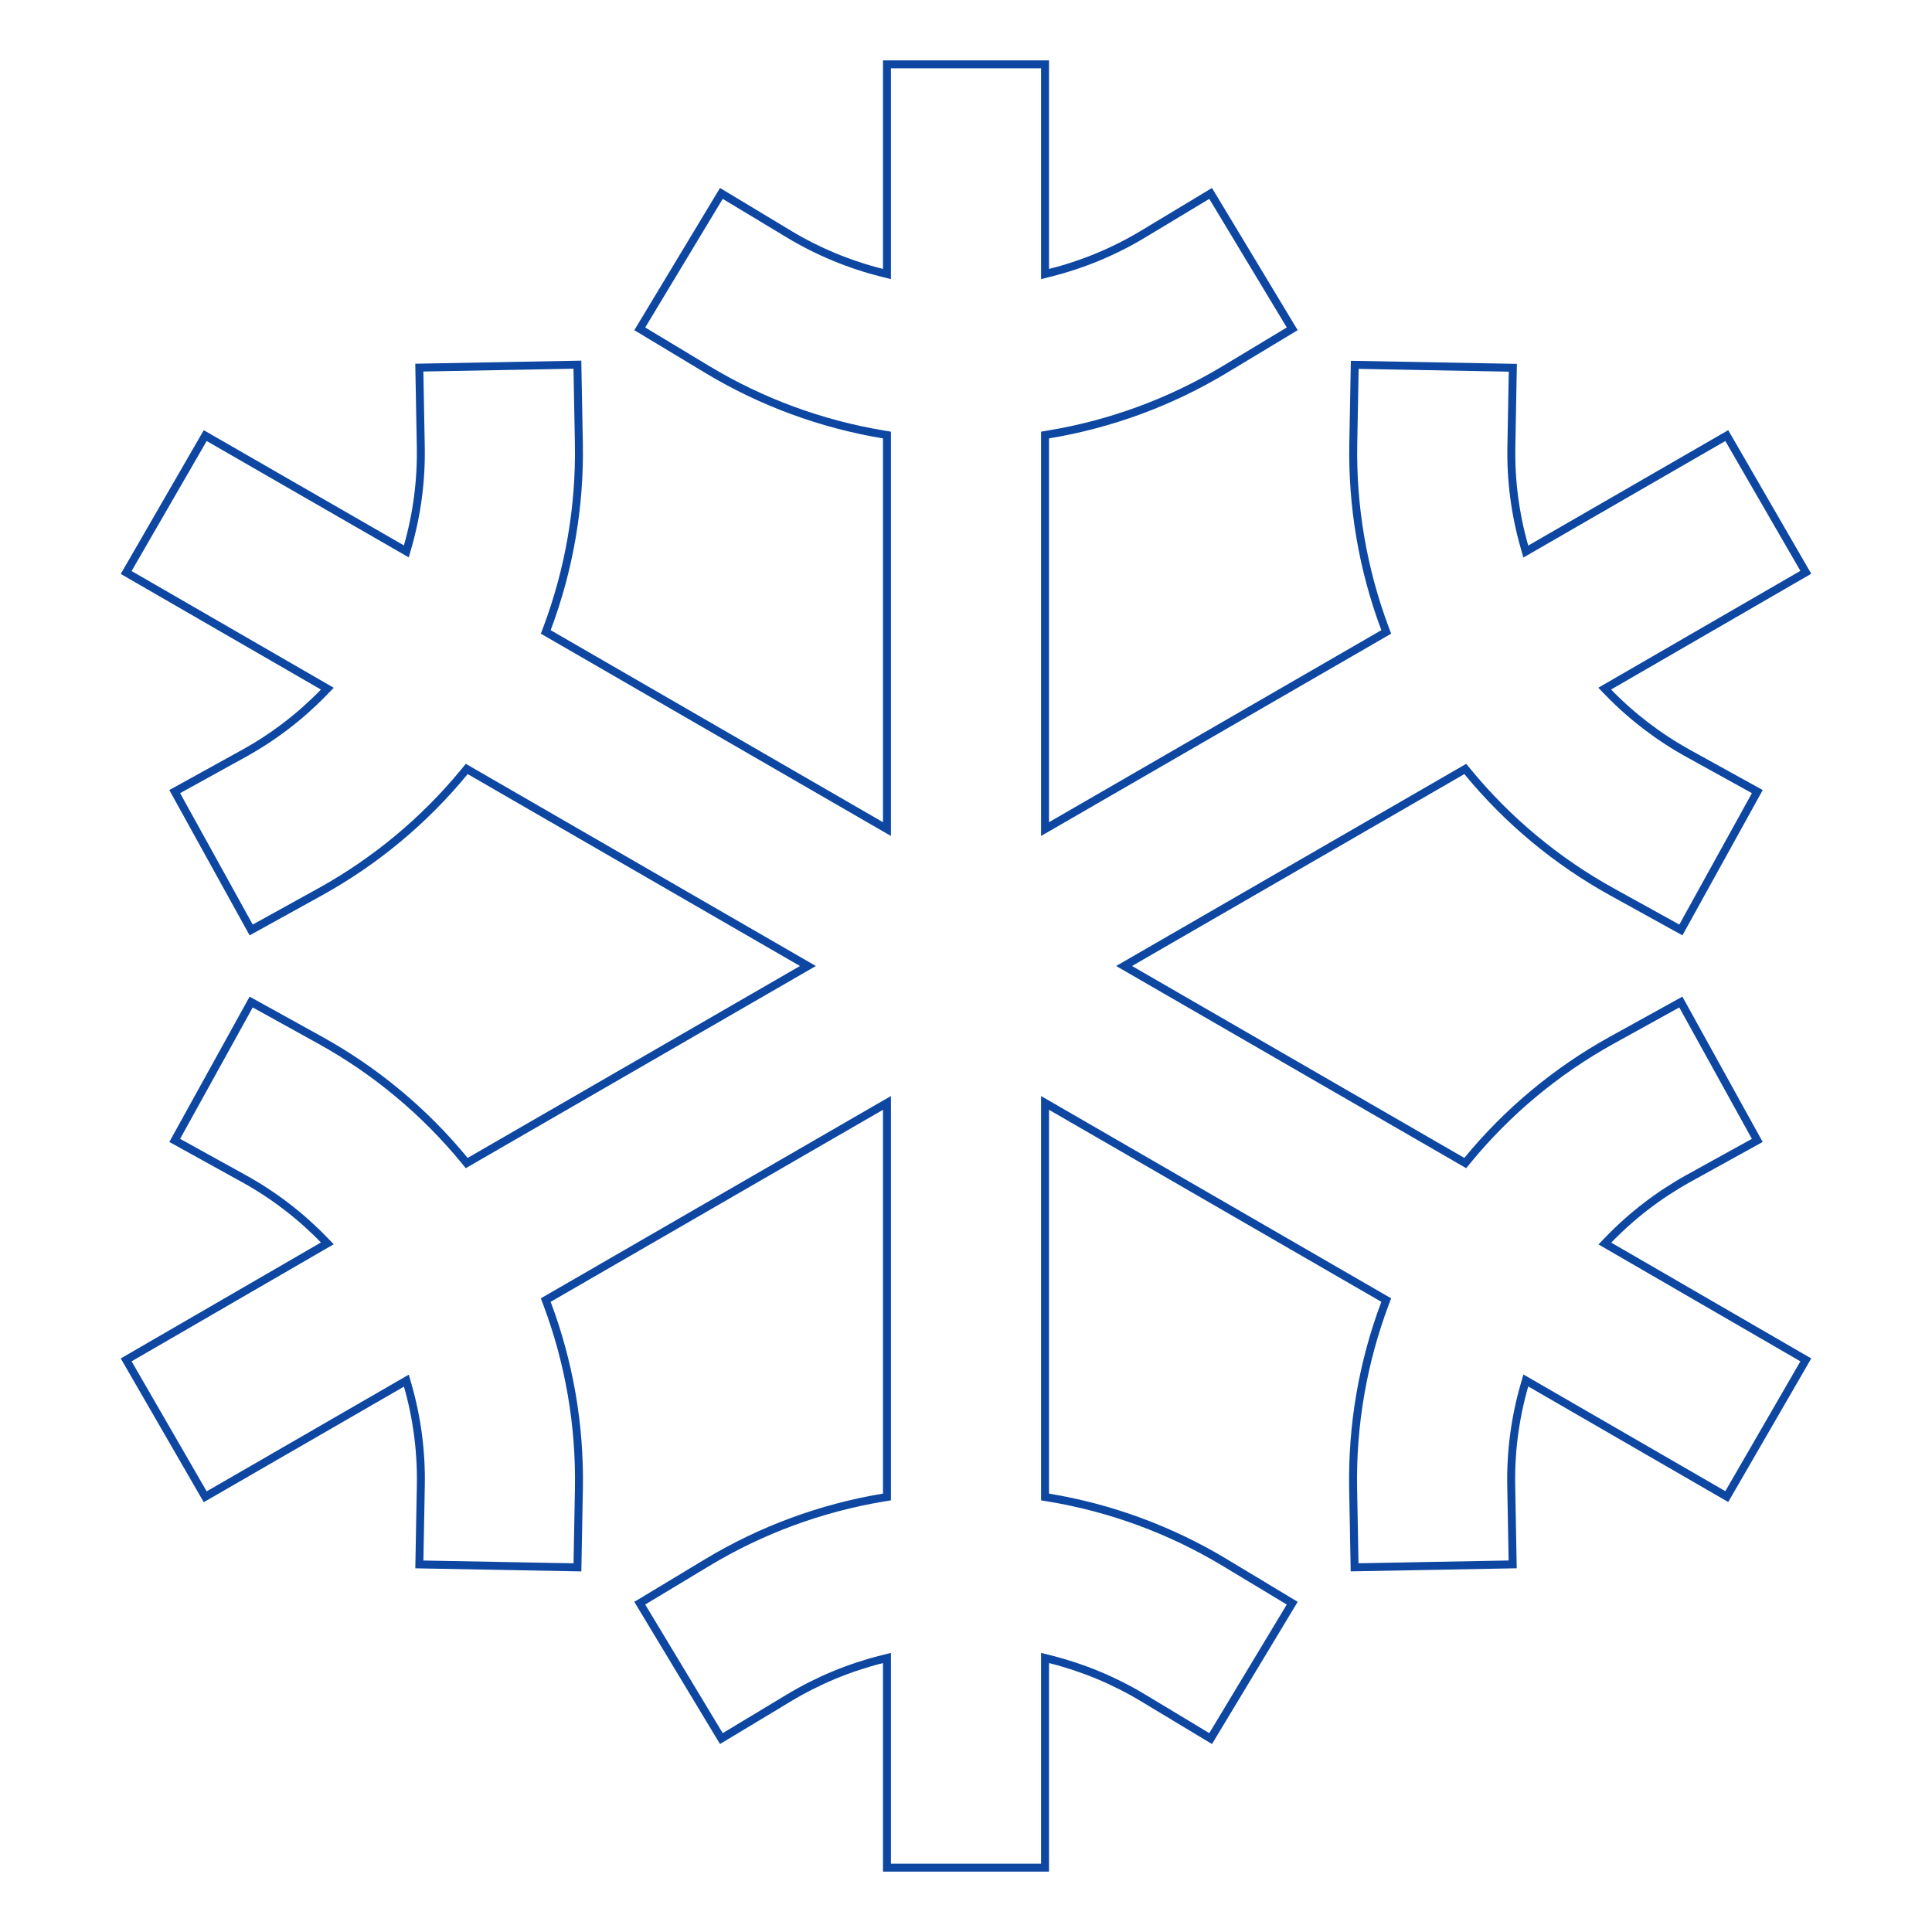
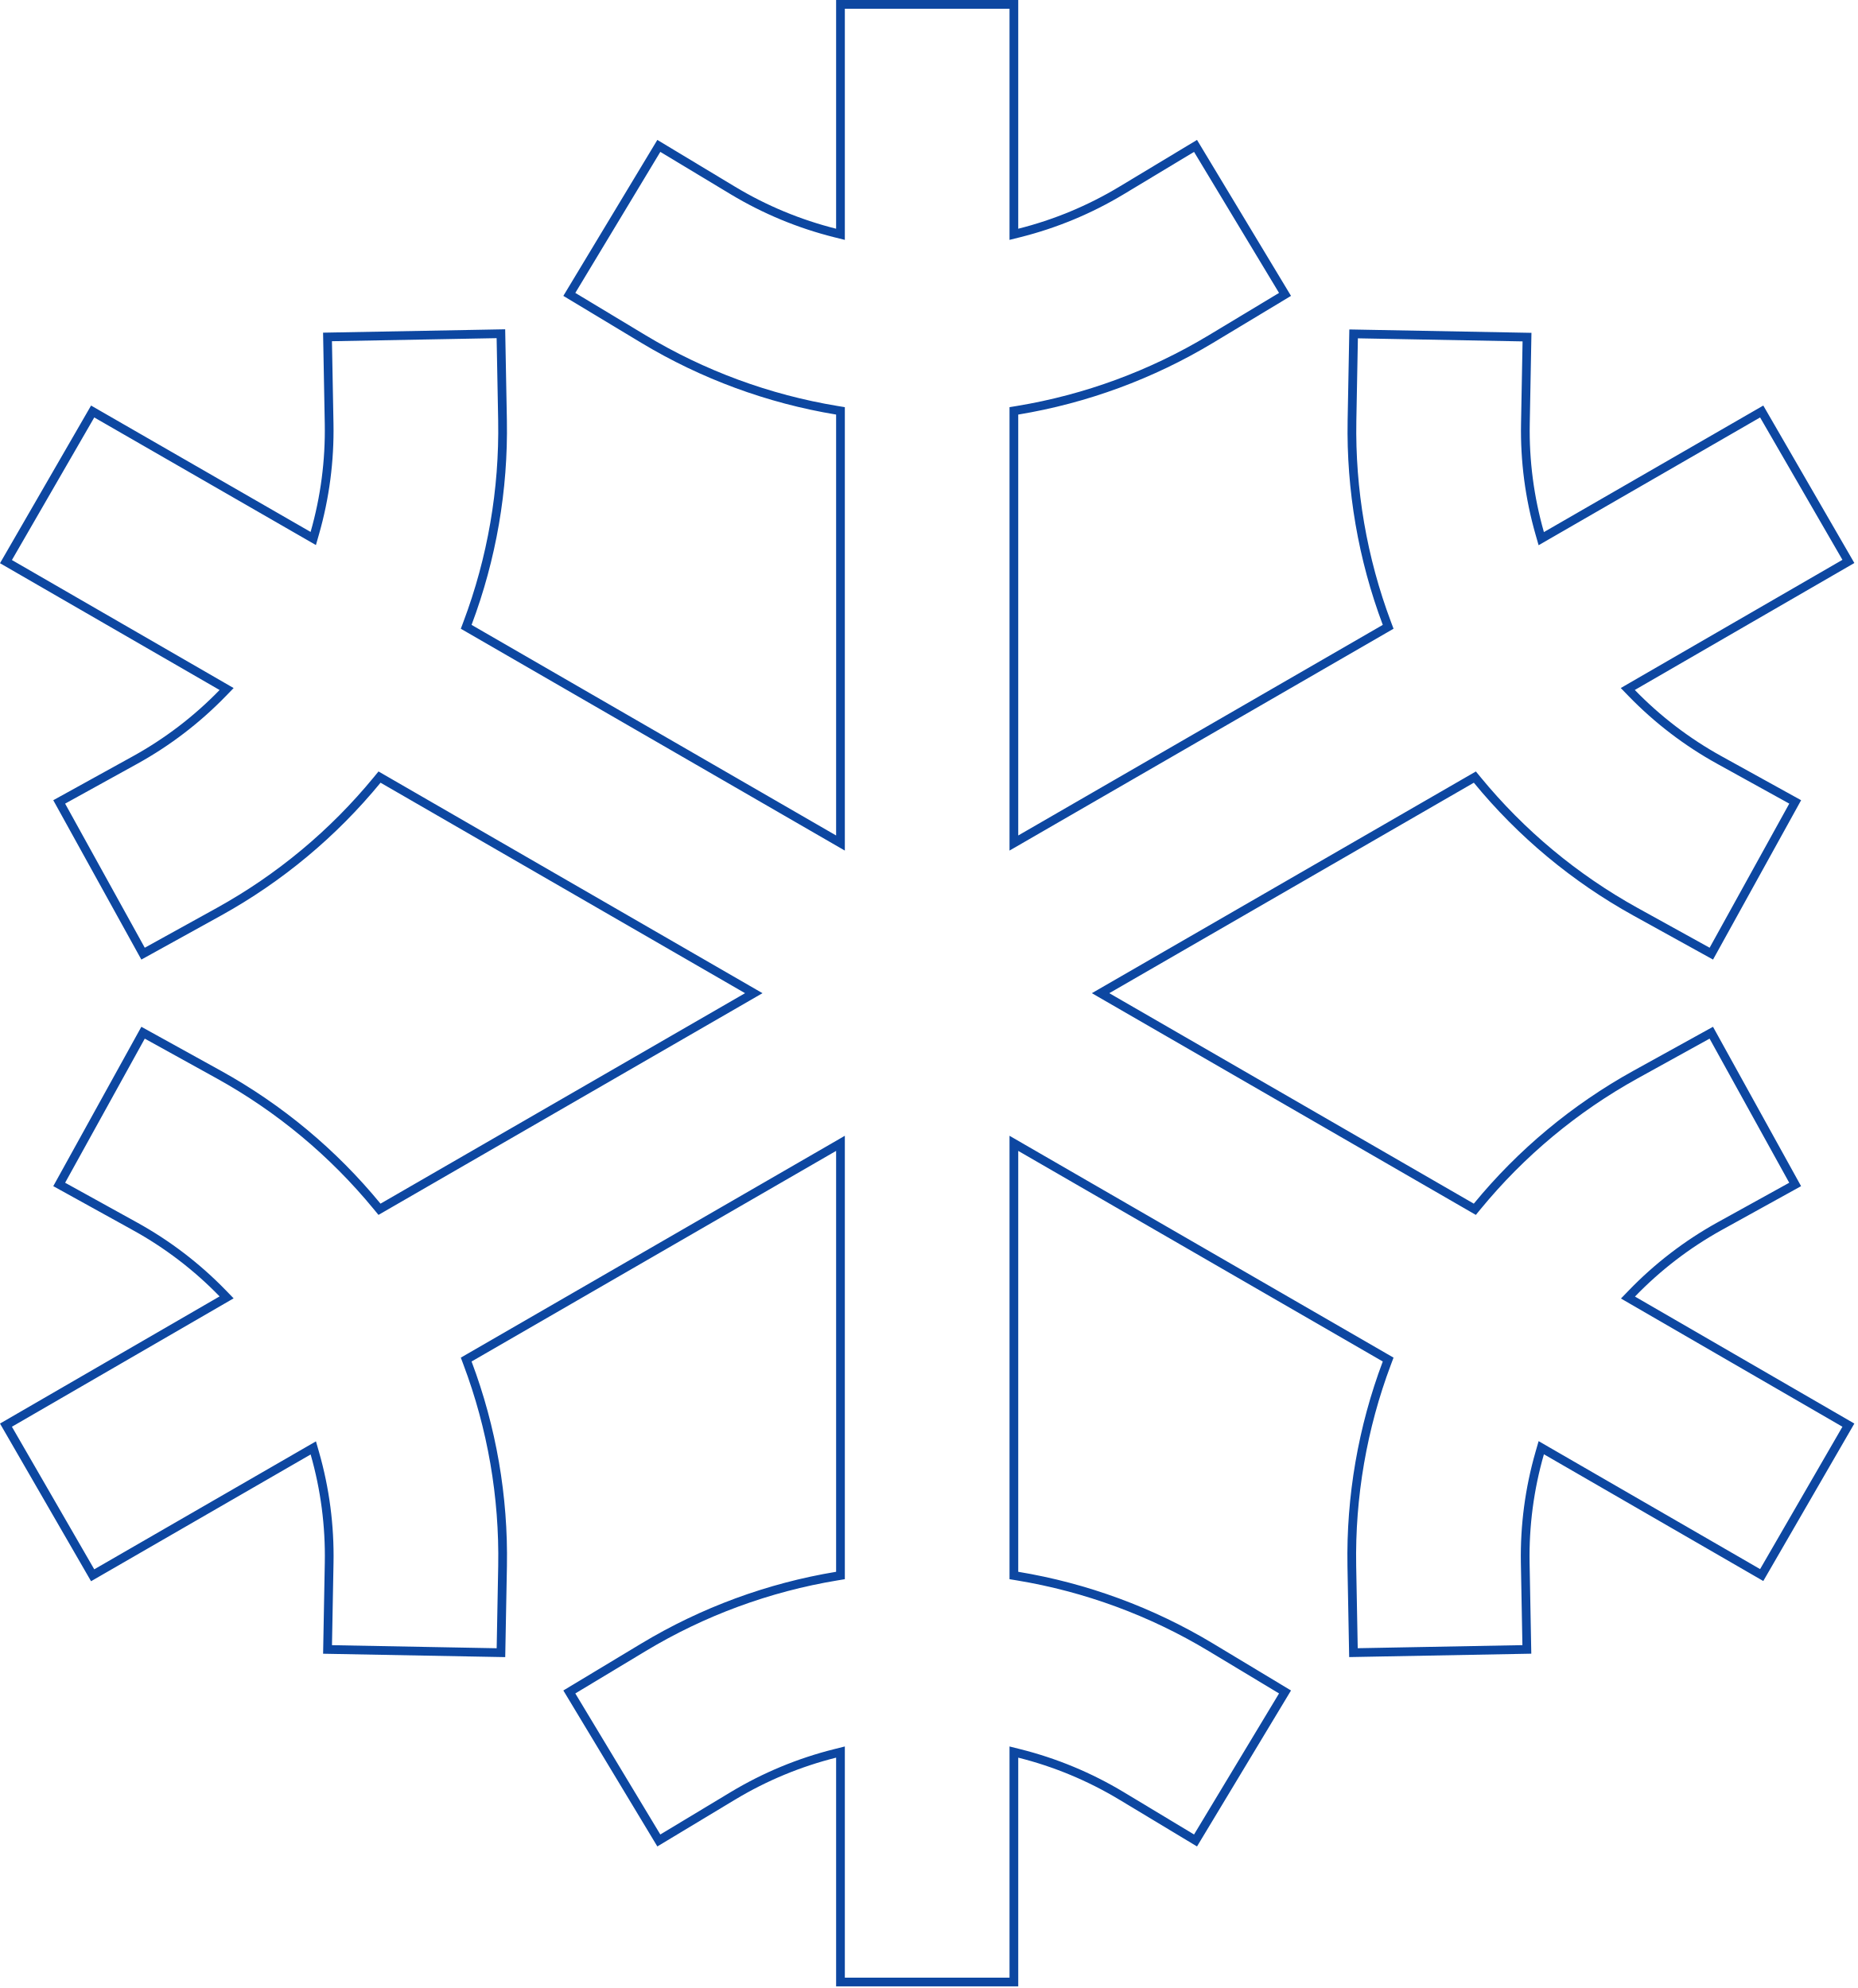
- <svg xmlns="http://www.w3.org/2000/svg" width="243" height="243" viewBox="0 0 243 243" fill="none">
-   <path d="M212.326 148.243L212.325 148.244C208.621 150.302 205.242 152.897 202.298 155.946L201.855 156.406L202.408 156.726L227.13 171.042L217.188 188.235L192.467 173.948L191.913 173.628L191.736 174.243C190.56 178.329 190 182.568 190.075 186.82L190.075 186.82L190.26 196.762L170.377 197.132L170.192 187.191C170.049 179.249 171.412 171.351 174.208 163.916L174.357 163.519L173.99 163.307L132.192 139.154L131.441 138.721V139.587V187.86V188.284L131.86 188.353C139.695 189.649 147.214 192.418 154.019 196.513L162.532 201.642L152.27 218.673L143.756 213.545L143.756 213.544C140.119 211.358 136.179 209.722 132.063 208.69L131.441 208.534V209.175V234.906H111.559V209.175V208.534L110.937 208.69C106.821 209.722 102.881 211.358 99.244 213.544L99.244 213.545L90.73 218.673L80.468 201.642L88.981 196.513C95.786 192.418 103.305 189.649 111.14 188.353L111.559 188.284V187.86V139.587V138.721L110.808 139.154L69.01 163.307L68.642 163.519L68.792 163.916C71.59 171.353 72.954 179.252 72.813 187.196L72.628 197.137L52.745 196.767L52.93 186.825C53.009 182.581 52.455 178.348 51.288 174.267L51.111 173.651L50.557 173.972L25.812 188.259L15.87 171.042L40.616 156.707L41.17 156.386L40.724 155.927C37.773 152.882 34.386 150.293 30.674 148.243C30.674 148.243 30.674 148.243 30.674 148.243L21.975 143.435L31.591 126.033L40.285 130.841C40.285 130.841 40.285 130.841 40.285 130.841C47.235 134.687 53.393 139.816 58.432 145.956L58.701 146.284L59.068 146.072L100.867 121.933L101.617 121.5L100.867 121.067L59.073 96.928L58.706 96.716L58.437 97.044C53.398 103.184 47.24 108.313 40.29 112.159C40.29 112.159 40.29 112.159 40.29 112.159L31.591 116.967L21.975 99.565L30.674 94.762L30.432 94.324L30.674 94.762C34.386 92.712 37.773 90.122 40.724 87.078L41.171 86.618L40.616 86.297L15.87 72.005L25.812 54.788L50.553 69.033L51.107 69.353L51.283 68.738C52.45 64.656 53.004 60.424 52.925 56.18L52.74 46.238L72.623 45.868L72.808 55.809C72.951 63.751 71.588 71.649 68.792 79.084L68.642 79.481L69.01 79.693L110.808 103.846L111.559 104.279V103.413V55.14V54.716L111.14 54.647C103.305 53.351 95.786 50.582 88.981 46.487C88.981 46.487 88.981 46.487 88.981 46.487L80.468 41.358L90.73 24.327L99.244 29.455L99.244 29.456C102.881 31.642 106.821 33.278 110.937 34.31L111.559 34.466V33.825V8.094H131.441V33.825V34.466L132.063 34.31C136.179 33.278 140.119 31.642 143.756 29.456L143.756 29.455L152.27 24.327L162.532 41.358L154.019 46.487C147.214 50.582 139.695 53.351 131.86 54.647L131.441 54.716V55.14V103.413V104.279L132.192 103.846L173.99 79.693L174.357 79.481L174.208 79.084C171.421 71.654 170.065 63.763 170.211 55.828L170.396 45.887L190.279 46.257L190.094 56.199C190.015 60.443 190.569 64.675 191.736 68.757L191.912 69.372L192.467 69.052L217.188 54.788L227.129 71.982L202.389 86.293L201.834 86.613L202.28 87.073C205.232 90.118 208.619 92.707 212.331 94.757C212.331 94.757 212.331 94.757 212.331 94.757L221.03 99.565L211.414 116.967L202.715 112.159C202.715 112.159 202.715 112.159 202.715 112.159C195.765 108.313 189.607 103.184 184.568 97.044L184.299 96.716L183.932 96.928L142.133 121.067L141.383 121.5L142.133 121.933L183.927 146.072L184.294 146.284L184.563 145.956C189.602 139.816 195.76 134.687 202.71 130.841L211.409 126.033L221.025 143.435L212.326 148.243Z" stroke="#0D47A1" />
+ <svg xmlns="http://www.w3.org/2000/svg" width="213" height="228" x="4" y="-4" viewBox="0 0 213 228" fill="none">
+   <path d="M197.139 140.65L197.138 140.65C193.433 142.708 190.054 145.304 187.111 148.353L186.667 148.812L187.22 149.133L211.942 163.448L202.001 180.641L177.279 166.354L176.726 166.034L176.549 166.649C175.373 170.735 174.813 174.974 174.887 179.226L174.887 179.227L175.073 189.168L155.19 189.539L155.004 179.597C154.862 171.655 156.225 163.758 159.021 156.322L159.17 155.926L158.803 155.714L117.004 131.561L116.254 131.127V131.994V180.266V180.69L116.672 180.759C124.508 182.055 132.027 184.824 138.831 188.92L147.344 194.048L137.082 211.08L128.569 205.951L128.568 205.951C124.932 203.764 120.991 202.128 116.876 201.096L116.254 200.94V201.581V227.312H96.371V201.581V200.94L95.749 201.096C91.634 202.128 87.693 203.764 84.057 205.951L84.056 205.951L75.543 211.08L65.281 194.048L73.794 188.92C80.598 184.824 88.117 182.055 95.953 180.759L96.371 180.69V180.266V131.994V131.127L95.621 131.561L53.822 155.714L53.455 155.926L53.604 156.323C56.403 163.759 57.767 171.658 57.626 179.602L57.44 189.543L37.557 189.173L37.742 179.231C37.821 174.987 37.268 170.755 36.1 166.673L35.924 166.058L35.369 166.378L10.624 180.665L0.683 163.448L25.429 149.114L25.983 148.793L25.537 148.333C22.585 145.289 19.198 142.699 15.486 140.65C15.486 140.649 15.486 140.649 15.486 140.649L6.788 135.842L16.404 118.44L25.097 123.247C25.097 123.247 25.097 123.247 25.097 123.247C32.047 127.093 38.205 132.222 43.244 138.362L43.514 138.69L43.881 138.478L85.68 114.339L86.43 113.906L85.68 113.473L43.886 89.335L43.518 89.122L43.249 89.45C38.21 95.591 32.052 100.719 25.102 104.565C25.102 104.565 25.102 104.565 25.102 104.565L16.404 109.373L6.788 91.971L15.486 87.168C19.198 85.118 22.585 82.528 25.537 79.484L25.983 79.024L25.428 78.703L0.683 64.411L10.625 47.194L35.365 61.44L35.919 61.759L36.095 61.144C37.263 57.063 37.816 52.83 37.738 48.586L37.553 38.644L57.435 38.274L57.621 48.215C57.763 56.157 56.4 64.055 53.604 71.49L53.455 71.887L53.822 72.099L95.621 96.252L96.371 96.685V95.819V47.546V47.122L95.953 47.053C88.117 45.757 80.599 42.988 73.794 38.893C73.794 38.893 73.794 38.893 73.794 38.893L65.281 33.764L75.543 16.733L84.056 21.862L84.057 21.862C87.693 24.049 91.634 25.684 95.749 26.717L96.371 26.872V26.232V0.5H116.254V26.232V26.872L116.876 26.717C120.991 25.684 124.932 24.049 128.568 21.862L128.569 21.862L137.082 16.733L147.344 33.764L138.831 38.893C132.027 42.988 124.508 45.757 116.672 47.053L116.254 47.122V47.546V95.819V96.685L117.004 96.252L158.803 72.099L159.17 71.887L159.021 71.49C156.234 64.06 154.877 56.169 155.023 48.234L155.208 38.293L175.091 38.663L174.906 48.605C174.827 52.849 175.381 57.081 176.549 61.163L176.725 61.778L177.279 61.458L202.001 47.194L211.942 64.388L187.201 78.699L186.647 79.02L187.093 79.48C190.045 82.524 193.432 85.113 197.143 87.163C197.143 87.163 197.144 87.163 197.144 87.163L205.842 91.971L196.226 109.373L187.528 104.565C187.528 104.565 187.528 104.565 187.527 104.565C180.577 100.719 174.42 95.591 169.381 89.45L169.112 89.123L168.744 89.335L126.945 113.473L126.196 113.906L126.945 114.339L168.739 138.478L169.107 138.69L169.376 138.362C174.415 132.222 180.573 127.093 187.523 123.247L196.221 118.44L205.837 135.842L197.139 140.65Z" stroke="#0D47A1" />
</svg>
